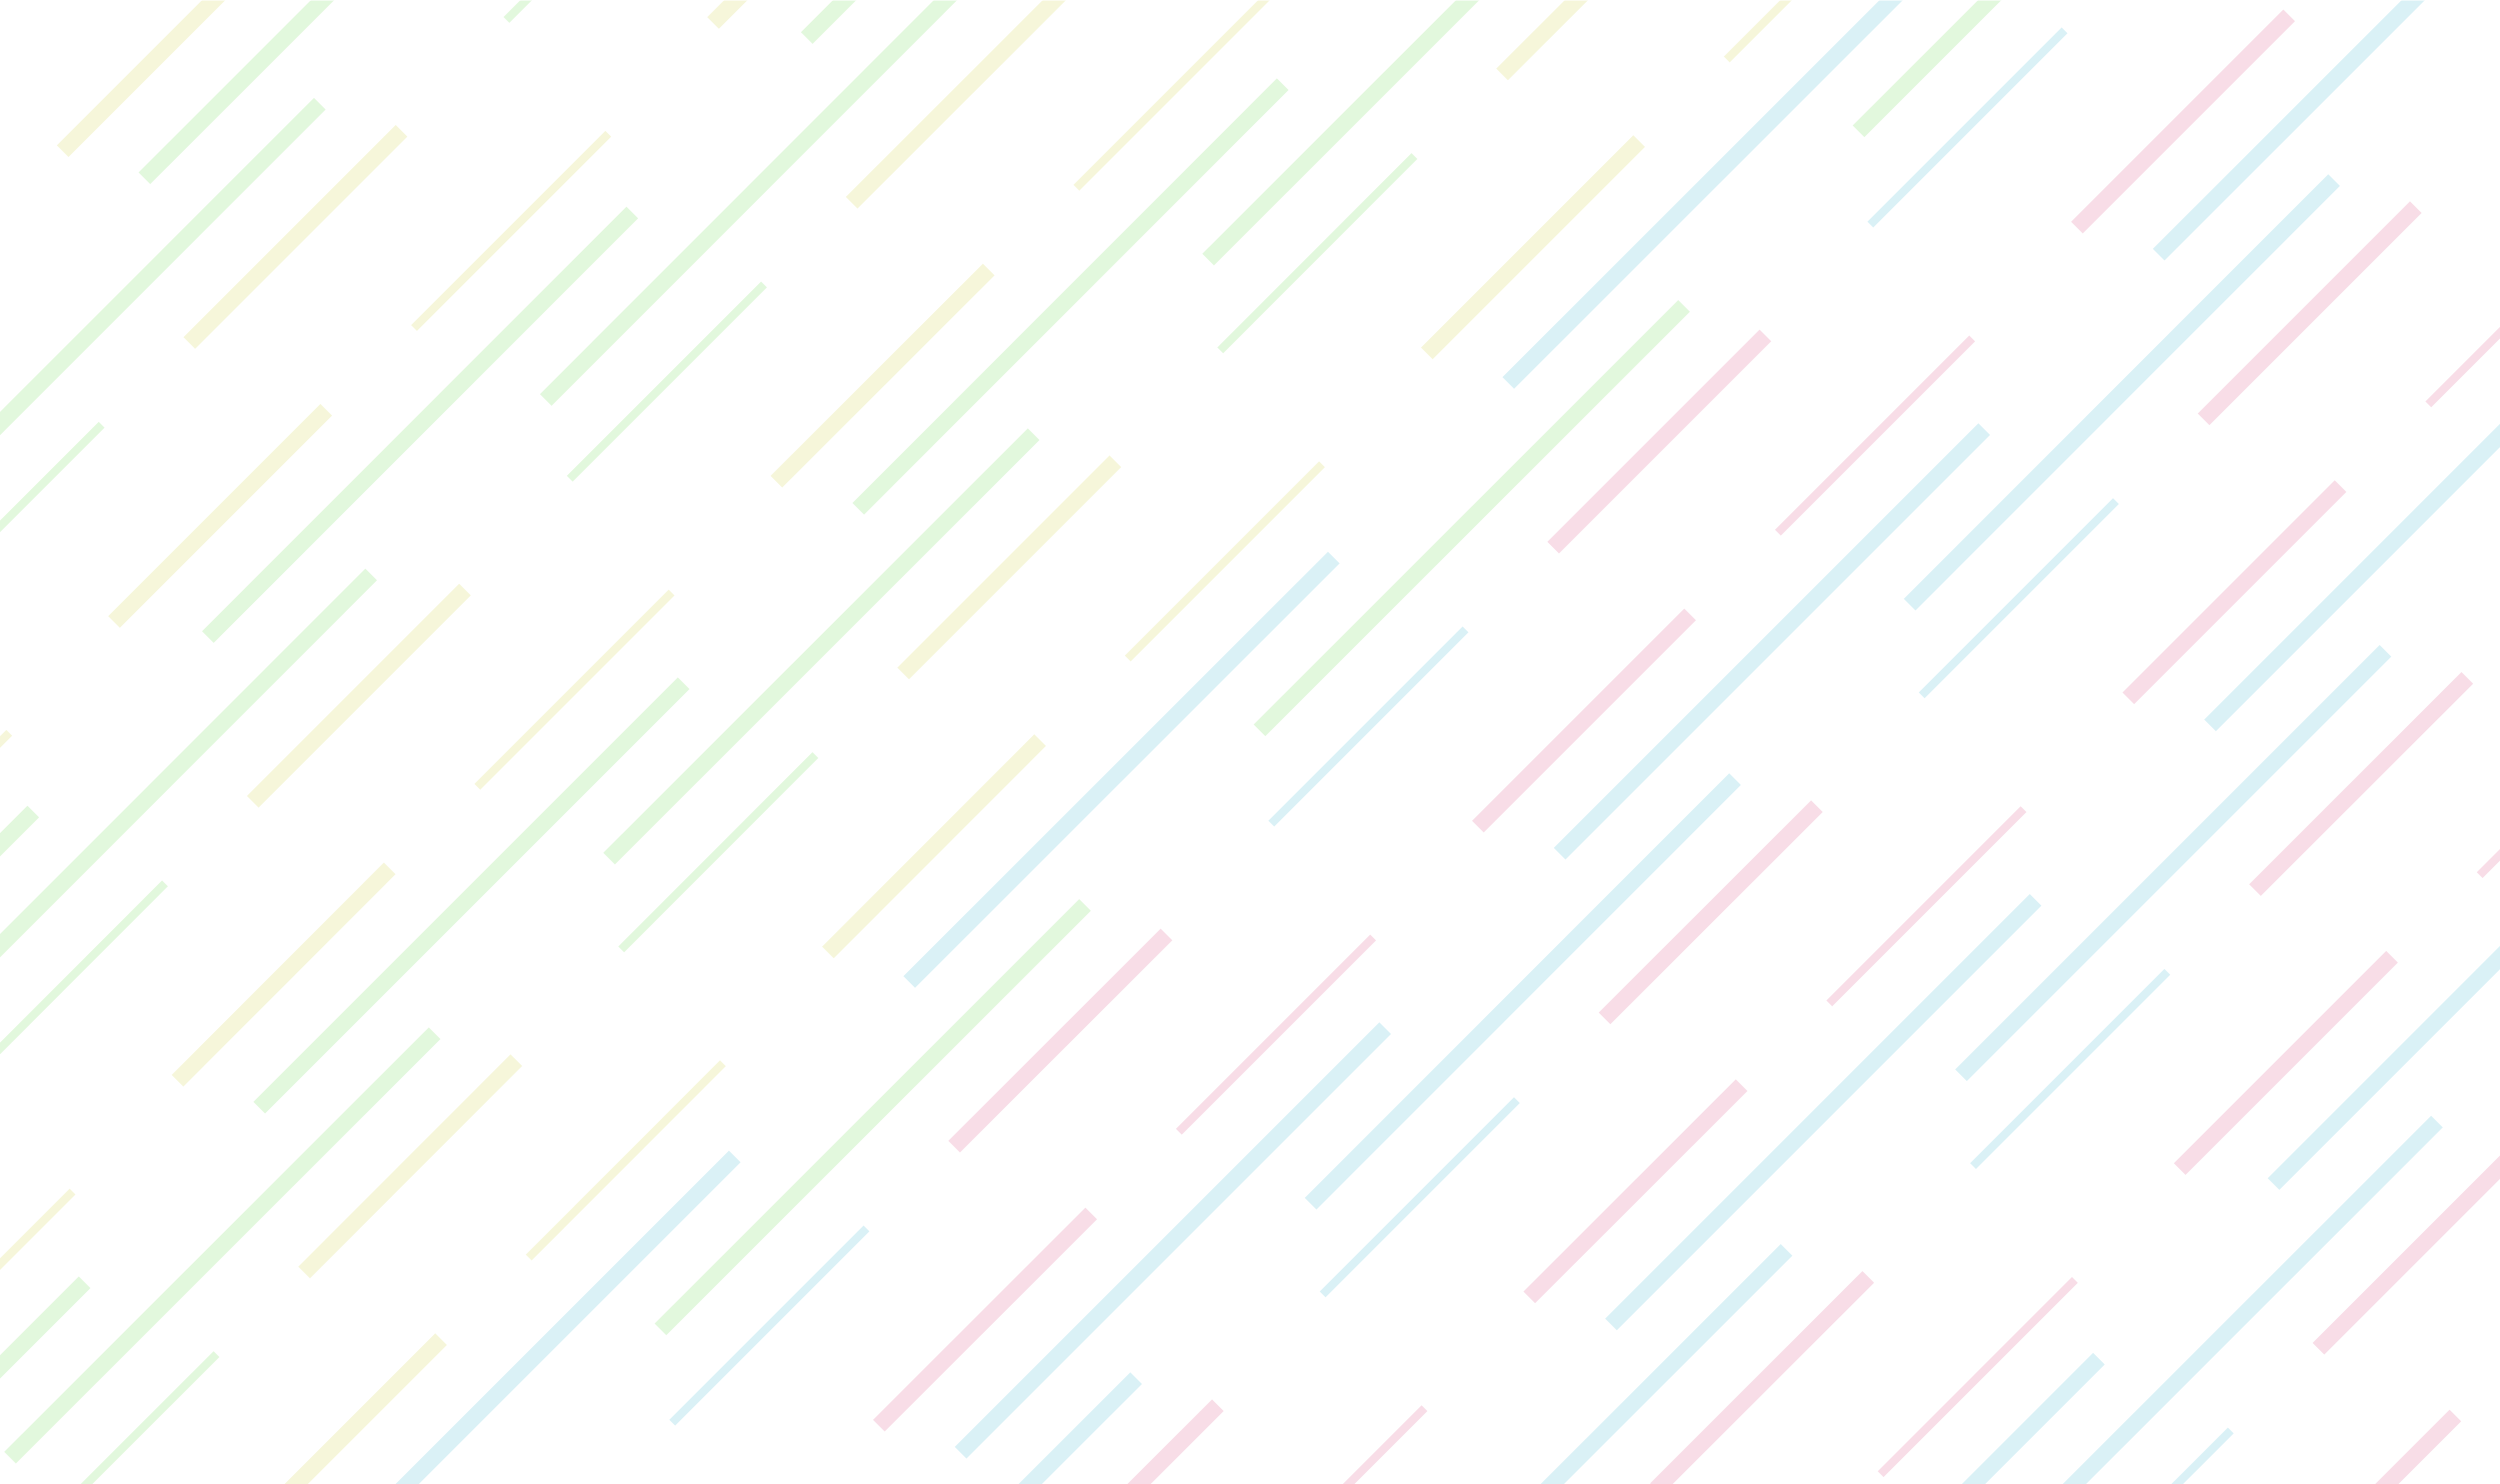
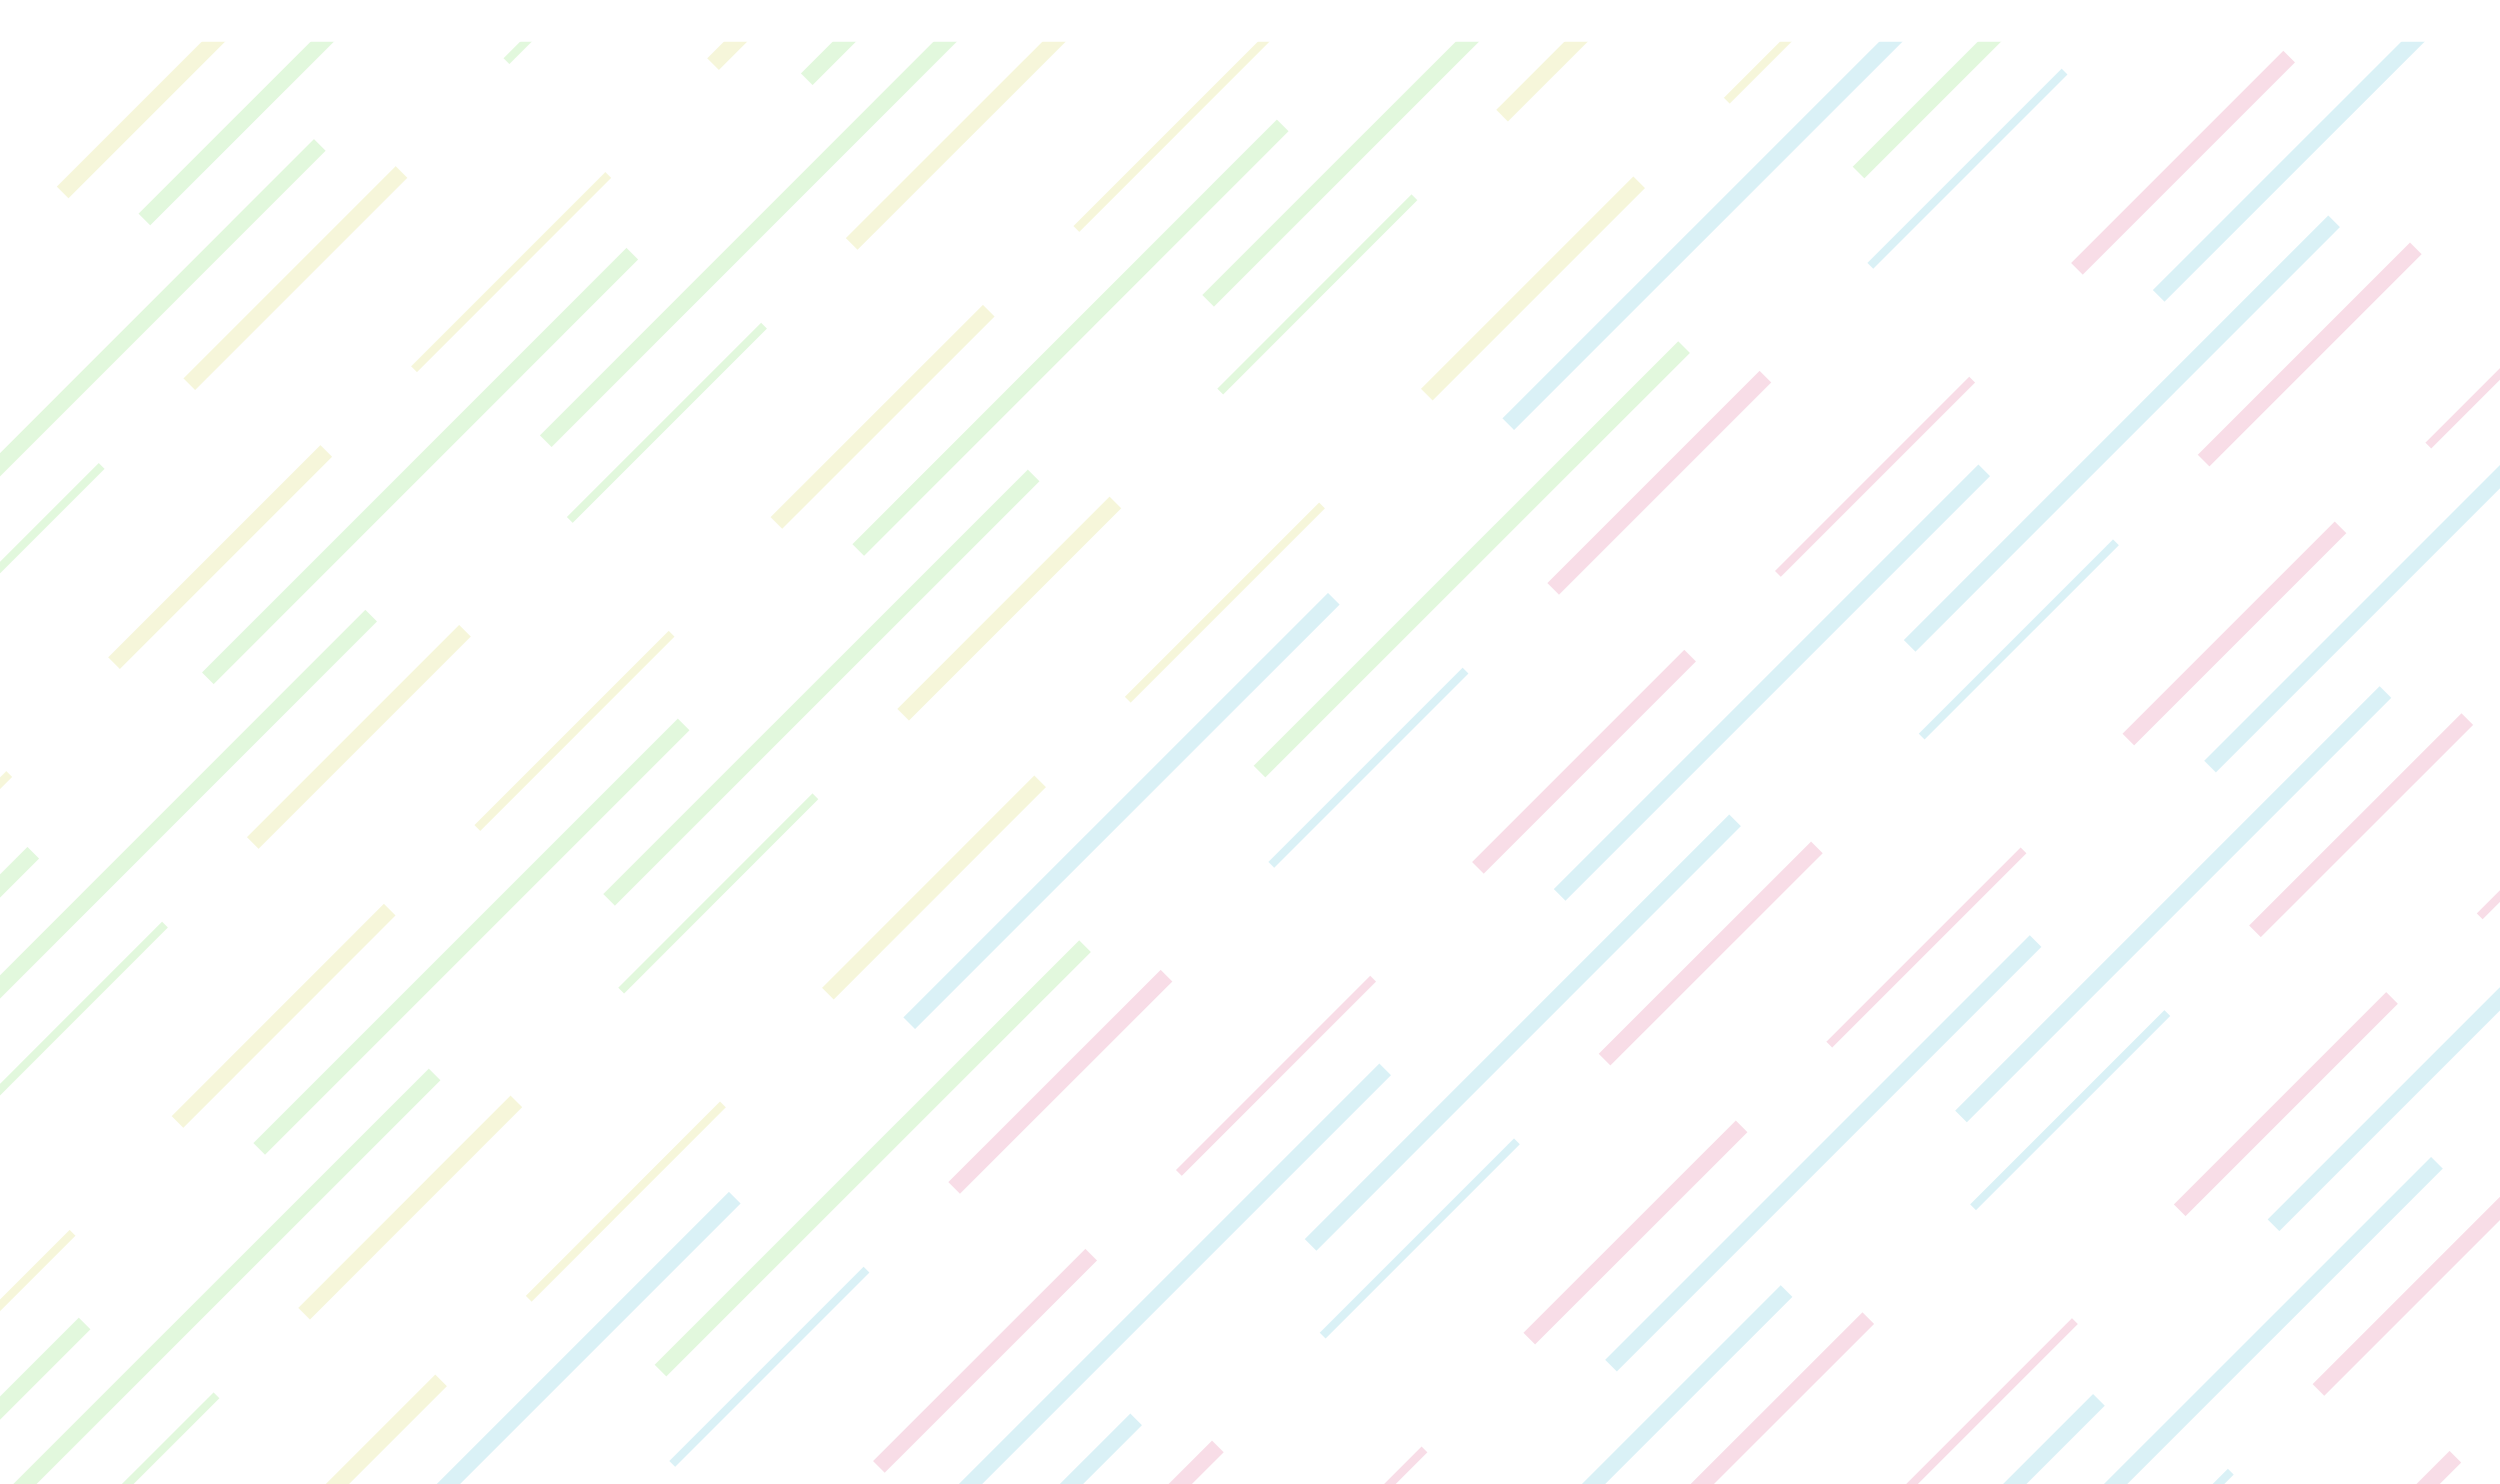
- <svg xmlns="http://www.w3.org/2000/svg" xmlns:xlink="http://www.w3.org/1999/xlink" version="1.1" id="home-anim" viewBox="0 0 1820 1080" style="enable-background:new 0 0 1820 1080;" xml:space="preserve">
+ <svg xmlns="http://www.w3.org/2000/svg" xmlns:xlink="http://www.w3.org/1999/xlink" version="1.1" id="home-anim" viewBox="0 -30 1820 1080" style="enable-background:new 0 0 1820 1080;" xml:space="preserve">
  <g id="home">
    <defs>
      <rect id="masque" y="0.4" width="1820" height="1080" />
      <style>
                        #home {
                            clip-path: url(#cache);
                        }
                        
                        #home-anim{
                            min-width: 100vw;
                            height: 100vh;
                            position: fixed;
                            top: 0;
                            left: 0;
                            z-index: -1;
                        }
                        
                        #yellow {
                            fill: none;
                            opacity: 0.15;
                            stroke: #c1c406;
                            stroke-width: 12;
                            stroke-miterlimit: 10;
                            animation: show 4s;
                            animation-fill-mode: forwards;
                            animation-iteration-count: infinite;
                            animation-timing-function: ease-in-out;
                        }
                        
                        
                        #green {
                            fill: none;
                            opacity: 0.15;
                            stroke: #3fce1b;
                            stroke-width: 12;
                            stroke-miterlimit: 10;
                            animation: show 4s;
                            animation-fill-mode: forwards;
                            animation-iteration-count: infinite;
                            animation-timing-function: ease-in-out;
                        }
                        
                        #red {
                            fill: none;
                            opacity: 0.15;
                            stroke: #CE1B5F;
                            stroke-width: 12;
                            stroke-miterlimit: 10;
                            animation: show 4s;
                            animation-fill-mode: forwards;
                            animation-iteration-count: infinite;
                            animation-timing-function: ease-in-out;
                        }
                        
                        #blue {
                            fill: none;
                            opacity: 0.15;
                            stroke: #06A1C4;
                            stroke-width: 12;
                            stroke-miterlimit: 10;
                            animation: show 4s;
                            animation-fill-mode: forwards;
                            animation-iteration-count: infinite;
                            animation-timing-function: ease-in-out;
                        }
                        
                        #light-blue {
                            fill: none;
                            opacity: 0.15;
                            stroke: #06A1C4;
                            stroke-width: 6;
                            stroke-miterlimit: 10;
                            stroke-dasharray: 200;
                            stroke-dashoffset: 800;
                            animation: draw 4s;
                            animation-fill-mode: forwards;
                            animation-iteration-count: infinite;
                            animation-timing-function: ease-in-out;
                        }
                        #light-green {
                            fill: none;
                            opacity: 0.15;
                            stroke: #3fce1b;
                            stroke-width: 6;
                            stroke-miterlimit: 10;
                            stroke-dasharray: 200;
                            stroke-dashoffset: 800;
                            animation: draw 4s;
                            animation-fill-mode: forwards;
                            animation-iteration-count: infinite;
                            animation-timing-function: ease-in-out;
                        }
                        #light-red {
                            fill: none;
                            opacity: 0.15;
                            stroke: #CE1B5F;
                            stroke-width: 6;
                            stroke-miterlimit: 10;
                            stroke-dasharray: 200;
                            stroke-dashoffset: 800;
                            animation: draw 4s;
                            animation-fill-mode: forwards;
                            animation-iteration-count: infinite;
                            animation-timing-function: ease-in-out;
                        }
                        #light-yellow {
                            fill: none;
                            opacity: 0.15;
                            stroke: #c1c406;
                            stroke-width: 6;
                            stroke-miterlimit: 10;
                            stroke-dasharray: 200;
                            stroke-dashoffset: 800;
                            animation: draw 4s;
                            animation-fill-mode: forwards;
                            animation-iteration-count: infinite;
                            animation-timing-function: ease-in-out;
                        }
                        
                        @keyframes draw {
                            to {
                                stroke-dashoffset: 0;
                            }
                        }
                        
                        @keyframes show {
                            0% {
                                opacity: 0.15;
                            }
                        
                            50% {
                                opacity: 0.2;
                            }
                        
                            100% {
                                opacity: 0.15;
                            }
                        }
                    </style>
    </defs>
    <clipPath id="cache">
      <use xlink:href="#masque" style="overflow:visible;" />
    </clipPath>
    <g id="light-blue">
      <line x1="630.8" y1="894.3" x2="476.3" y2="1048.8" />
      <line x1="1066.9" y1="458.2" x2="912.4" y2="612.7" />
      <line x1="1503" y1="22.1" x2="1348.5" y2="176.6" />
      <line x1="1104.3" y1="800.9" x2="949.8" y2="955.4" />
      <line x1="1540.4" y1="364.8" x2="1385.9" y2="519.3" />
      <line x1="1976.5" y1="-71.3" x2="1822" y2="83.2" />
      <line x1="1577.8" y1="707.5" x2="1423.3" y2="862" />
      <line x1="1624" y1="1041.4" x2="1469.4" y2="1195.9" />
    </g>
    <g id="light-red">
      <line x1="858.2" y1="823.9" x2="1012.7" y2="669.4" />
      <line x1="1294.3" y1="387.8" x2="1448.8" y2="233.3" />
      <line x1="895.6" y1="1166.6" x2="1050.1" y2="1012.1" />
      <line x1="1331.7" y1="730.5" x2="1486.2" y2="576" />
      <line x1="1767.8" y1="294.4" x2="1922.3" y2="139.9" />
      <line x1="1369.1" y1="1073.2" x2="1523.6" y2="918.7" />
      <line x1="1805.2" y1="637.1" x2="1959.7" y2="482.6" />
    </g>
    <g id="light-green">
      <line x1="74" y1="309.2" x2="-80.5" y2="463.7" />
      <line x1="510.1" y1="-126.9" x2="355.6" y2="27.6" />
      <line x1="120.1" y1="643.1" x2="-34.4" y2="797.7" />
      <line x1="556.2" y1="207.1" x2="401.7" y2="361.6" />
      <line x1="157.6" y1="985.8" x2="3" y2="1140.3" />
      <line x1="593.6" y1="549.7" x2="439.1" y2="704.3" />
      <line x1="1029.7" y1="113.6" x2="875.2" y2="268.2" />
    </g>
    <g id="light-yellow">
      <line x1="-134.7" y1="674.9" x2="19.8" y2="520.4" />
      <line x1="301.4" y1="238.8" x2="455.9" y2="84.3" />
      <line x1="-88.6" y1="1008.9" x2="65.9" y2="854.4" />
      <line x1="347.5" y1="572.8" x2="502" y2="418.3" />
      <line x1="783.6" y1="136.7" x2="938.1" y2="-17.8" />
      <line x1="384.9" y1="915.5" x2="539.4" y2="760.9" />
      <line x1="821" y1="479.4" x2="975.5" y2="324.9" />
      <line x1="1257.1" y1="43.3" x2="1411.6" y2="-111.2" />
    </g>
    <g id="red">
      <line x1="794.4" y1="883.4" x2="639.8" y2="1037.9" />
      <line x1="694.6" y1="834.8" x2="849.2" y2="680.3" />
      <line x1="1230.4" y1="447.3" x2="1075.9" y2="601.8" />
      <line x1="1130.7" y1="398.7" x2="1285.2" y2="244.2" />
      <line x1="1666.5" y1="11.2" x2="1512" y2="165.7" />
      <line x1="732" y1="1177.5" x2="886.6" y2="1023" />
      <line x1="1267.9" y1="790" x2="1113.3" y2="944.5" />
      <line x1="1168.1" y1="741.4" x2="1322.7" y2="586.9" />
      <line x1="1703.9" y1="353.9" x2="1549.4" y2="508.4" />
      <line x1="1604.2" y1="305.3" x2="1758.7" y2="150.8" />
      <line x1="1205.5" y1="1084.1" x2="1360.1" y2="929.6" />
      <line x1="1741.4" y1="696.5" x2="1586.8" y2="851.1" />
      <line x1="1641.6" y1="648" x2="1796.2" y2="493.5" />
      <line x1="1787.5" y1="1030.5" x2="1633" y2="1185" />
      <line x1="1687.8" y1="981.9" x2="1842.3" y2="827.4" />
    </g>
    <g id="yellow">
      <line x1="200.1" y1="-44.4" x2="45.6" y2="110.1" />
      <line x1="237.5" y1="298.3" x2="83" y2="452.8" />
      <line x1="137.8" y1="249.7" x2="292.3" y2="95.2" />
      <line x1="673.6" y1="-137.8" x2="519.1" y2="16.7" />
      <line x1="283.7" y1="632.2" x2="129.2" y2="786.8" />
      <line x1="184" y1="583.7" x2="338.5" y2="429.2" />
      <line x1="719.8" y1="196.2" x2="565.2" y2="350.7" />
      <line x1="620" y1="147.6" x2="774.6" y2="-6.9" />
      <line x1="321.1" y1="974.9" x2="166.6" y2="1129.4" />
      <line x1="221.4" y1="926.4" x2="375.9" y2="771.8" />
      <line x1="757.2" y1="538.8" x2="602.7" y2="693.4" />
      <line x1="657.5" y1="490.3" x2="812" y2="335.8" />
      <line x1="1193.3" y1="102.7" x2="1038.7" y2="257.3" />
      <line x1="1093.5" y1="54.2" x2="1248.1" y2="-100.3" />
    </g>
    <g id="blue">
      <line x1="225.8" y1="1151" x2="534.9" y2="841.9" />
      <line x1="827.1" y1="1003.3" x2="518" y2="1312.3" />
      <line x1="661.9" y1="714.9" x2="971" y2="405.9" />
      <line x1="1263.1" y1="567.2" x2="954.1" y2="876.3" />
      <line x1="1098" y1="278.8" x2="1407.1" y2="-30.2" />
      <line x1="1699.2" y1="131.1" x2="1390.2" y2="440.2" />
      <line x1="699.3" y1="1057.6" x2="1008.4" y2="748.5" />
      <line x1="1300.6" y1="909.9" x2="991.5" y2="1218.9" />
      <line x1="1135.4" y1="621.5" x2="1444.5" y2="312.4" />
      <line x1="1736.6" y1="473.8" x2="1427.6" y2="782.8" />
      <line x1="1571.5" y1="185.4" x2="1880.6" y2="-123.6" />
      <line x1="1172.8" y1="964.2" x2="1481.9" y2="655.1" />
      <line x1="1774.1" y1="816.5" x2="1465" y2="1125.5" />
      <line x1="1608.9" y1="528.1" x2="1918" y2="219" />
      <line x1="1219" y1="1298.1" x2="1528" y2="989.1" />
      <line x1="1655.1" y1="862" x2="1964.1" y2="553" />
    </g>
    <g id="green">
      <line x1="232.8" y1="75.5" x2="-76.2" y2="384.6" />
      <line x1="270.2" y1="418.2" x2="-38.8" y2="727.3" />
      <line x1="105.1" y1="129.8" x2="414.2" y2="-179.2" />
      <line x1="706.3" y1="-17.9" x2="397.3" y2="291.2" />
      <line x1="-284.8" y1="899.9" x2="24.2" y2="590.8" />
      <line x1="316.4" y1="752.2" x2="7.3" y2="1061.2" />
      <line x1="151.3" y1="463.8" x2="460.3" y2="154.7" />
      <line x1="752.5" y1="316.1" x2="443.4" y2="625.1" />
      <line x1="587.3" y1="27.7" x2="896.4" y2="-281.4" />
      <line x1="1188.6" y1="-120" x2="879.5" y2="189" />
      <line x1="-247.4" y1="1242.5" x2="61.6" y2="933.5" />
      <line x1="188.7" y1="806.4" x2="497.7" y2="497.4" />
      <line x1="789.9" y1="658.8" x2="480.8" y2="967.8" />
      <line x1="624.8" y1="370.4" x2="933.8" y2="61.3" />
      <line x1="1226" y1="222.7" x2="916.9" y2="531.7" />
      <line x1="1662.1" y1="-213.4" x2="1353" y2="95.6" />
    </g>
  </g>
</svg>
